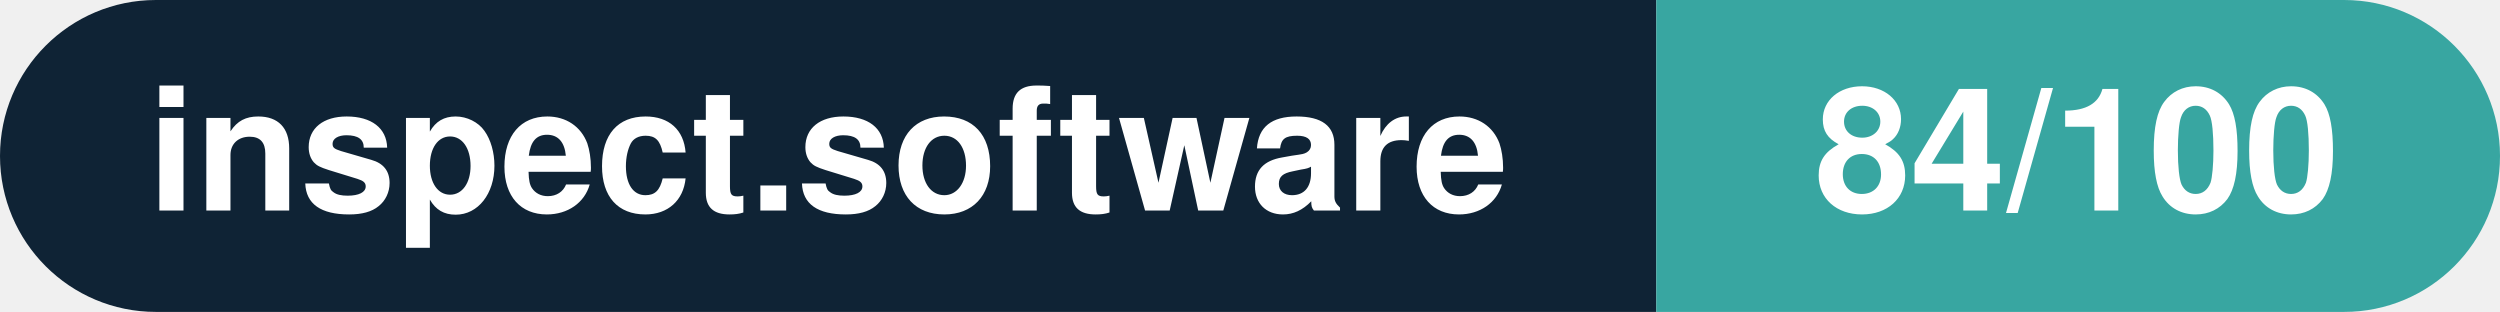
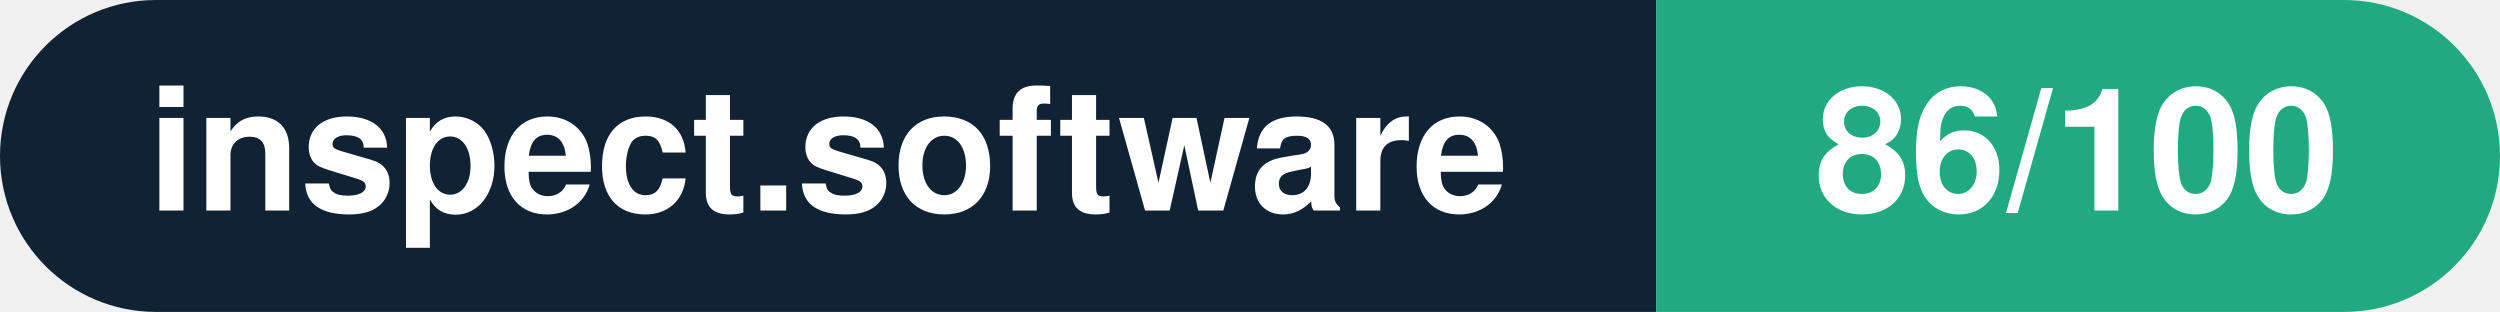
- <svg xmlns="http://www.w3.org/2000/svg" width="160.3" height="20" viewBox="0 0 160.3 20" role="img" aria-label="inspect.software: 84/100">
+ <svg xmlns="http://www.w3.org/2000/svg" width="160.3" height="20" viewBox="0 0 160.3 20" role="img" aria-label="inspect.software: 86/100">
  <clipPath id="rnd">
    <rect width="160.3" height="20" rx="10.0" fill="#fff" />
  </clipPath>
  <g clip-path="url(#rnd)">
    <rect width="106.2" height="20" fill="#0f2335" />
-     <rect x="106.2" width="54.1" height="20" fill="#38a6a1" />
+     <rect x="106.2" width="54.1" height="20" fill="#21aa81" />
  </g>
  <g fill="#fff" text-anchor="middle" font-family="Helvetica Neue,Helvetica,Arial,sans-serif" font-size="11">
    <text x="53.1" y="13.5" font-weight="600">inspect.software</text>
-     <text x="133.2" y="13.5" font-weight="700">84/100</text>
+     <text x="133.2" y="13.5" font-weight="700">86/100</text>
  </g>
</svg>
